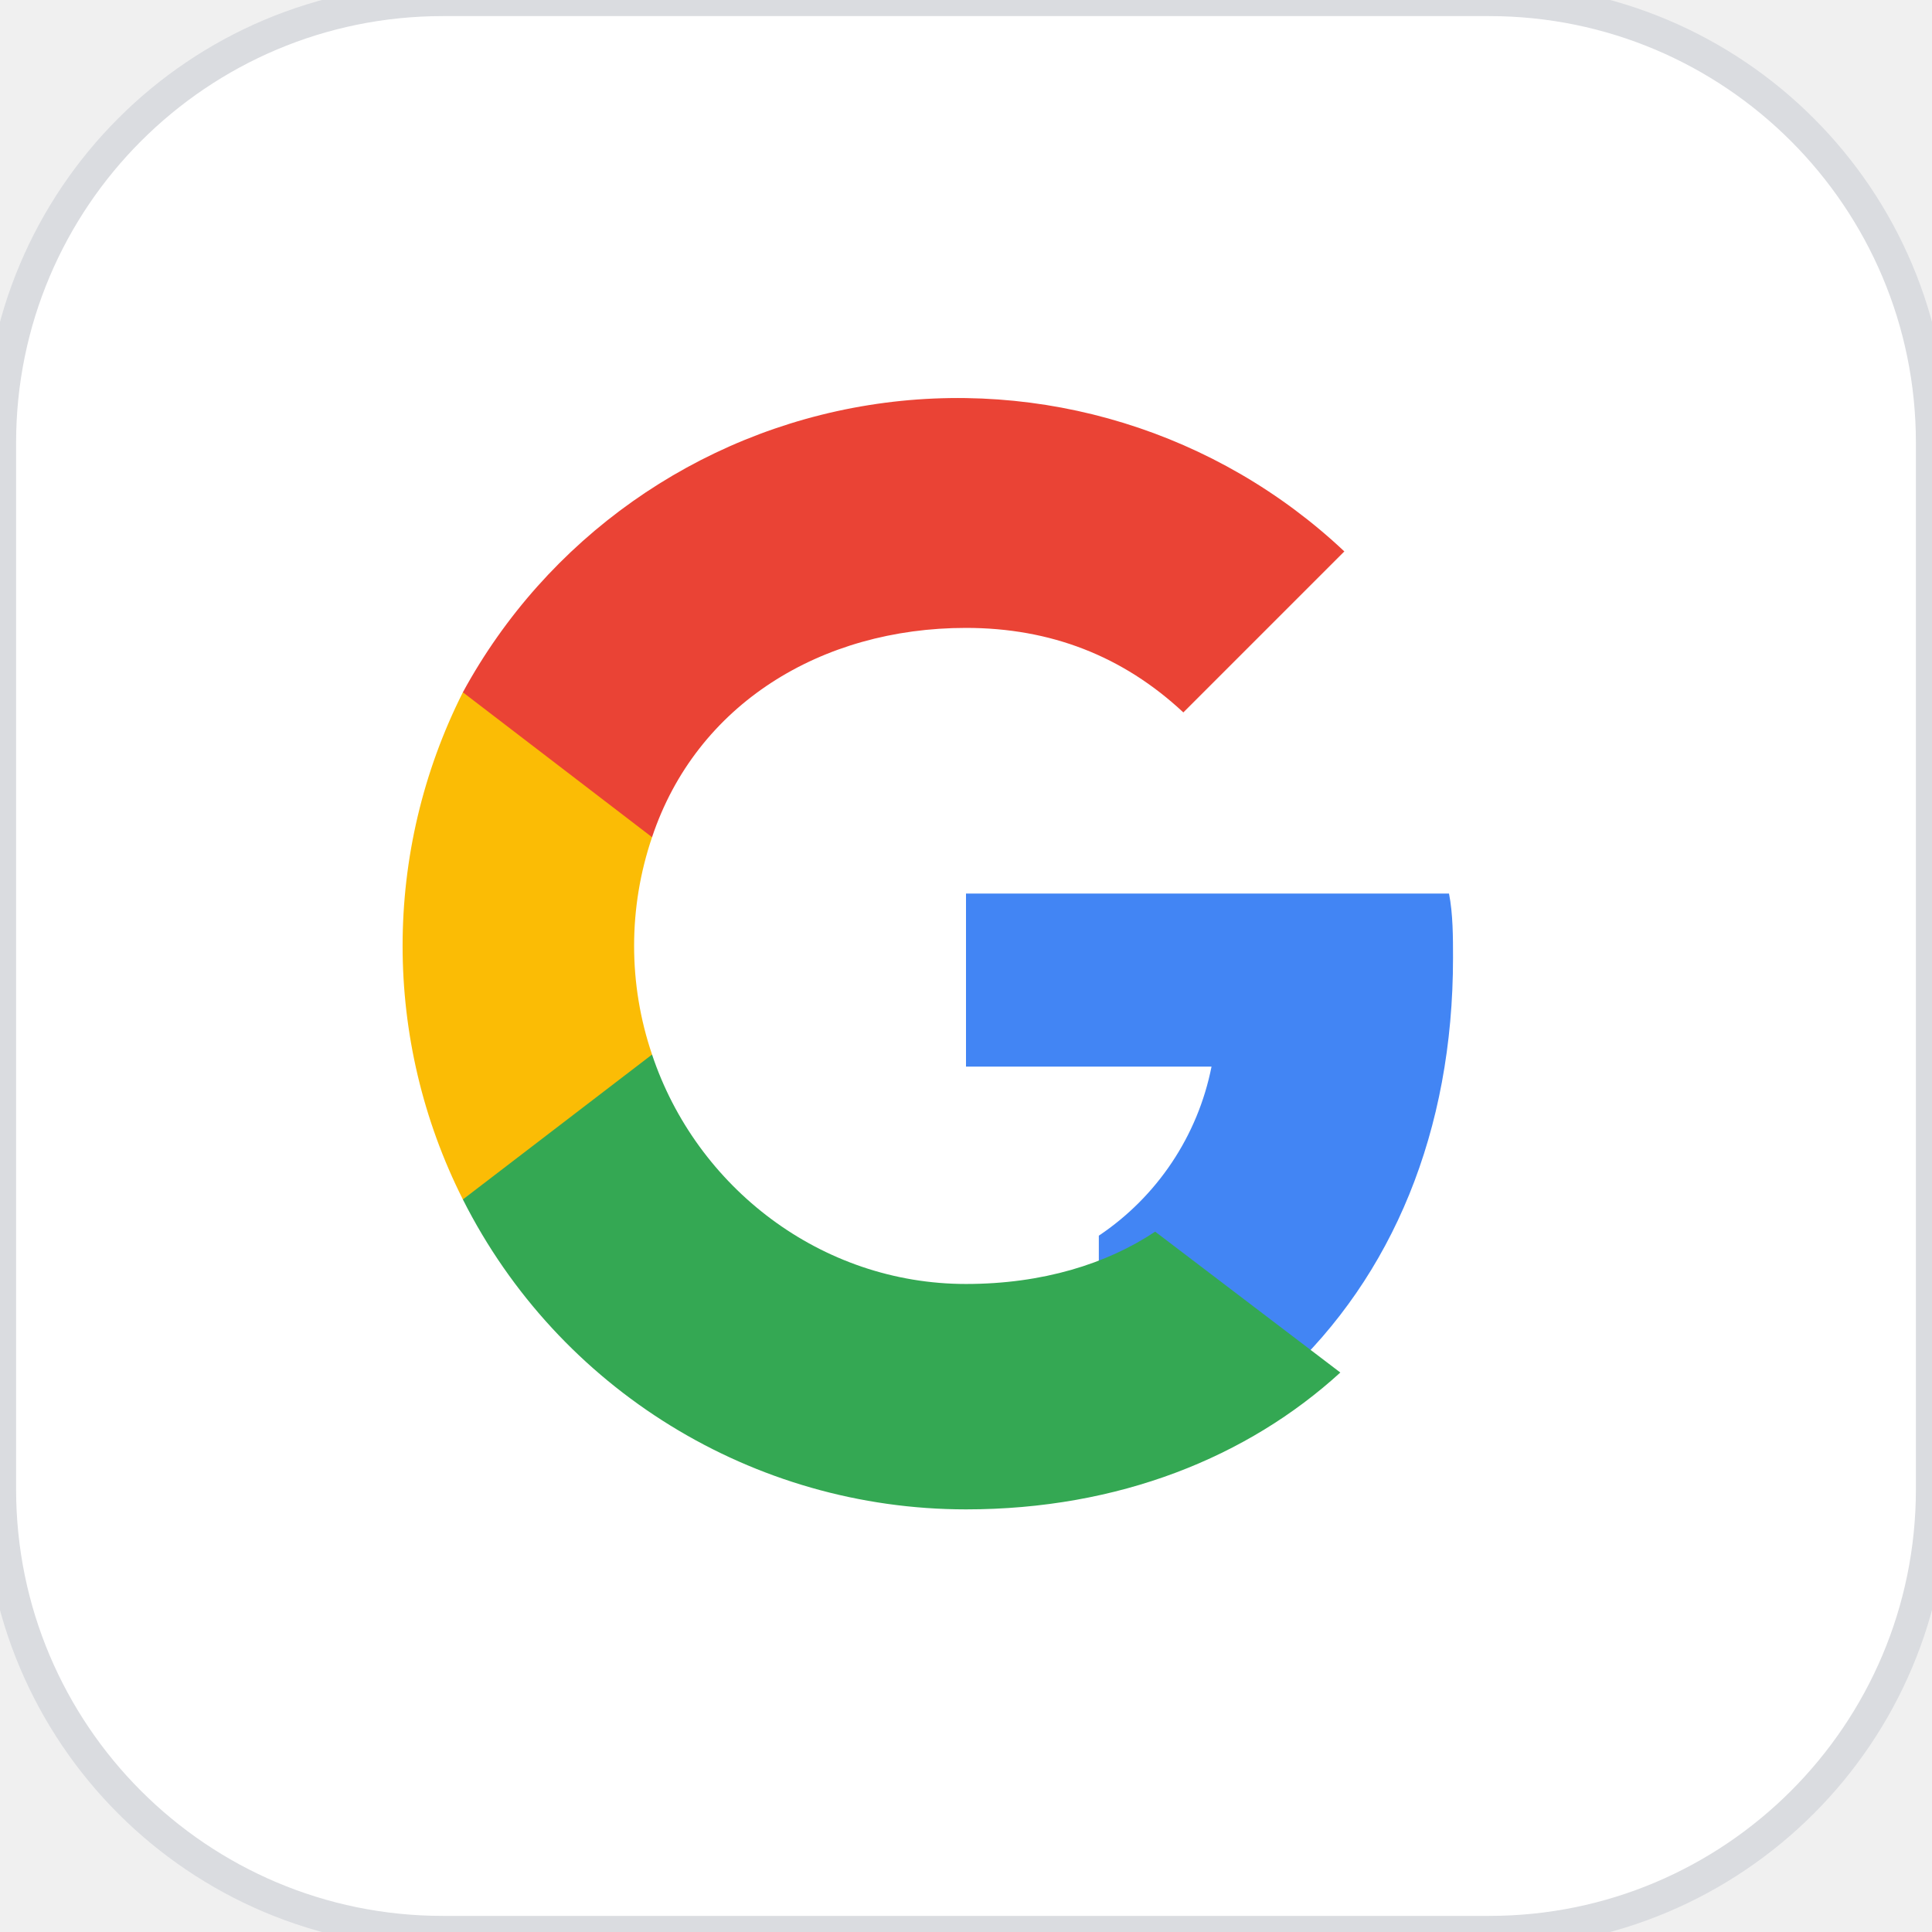
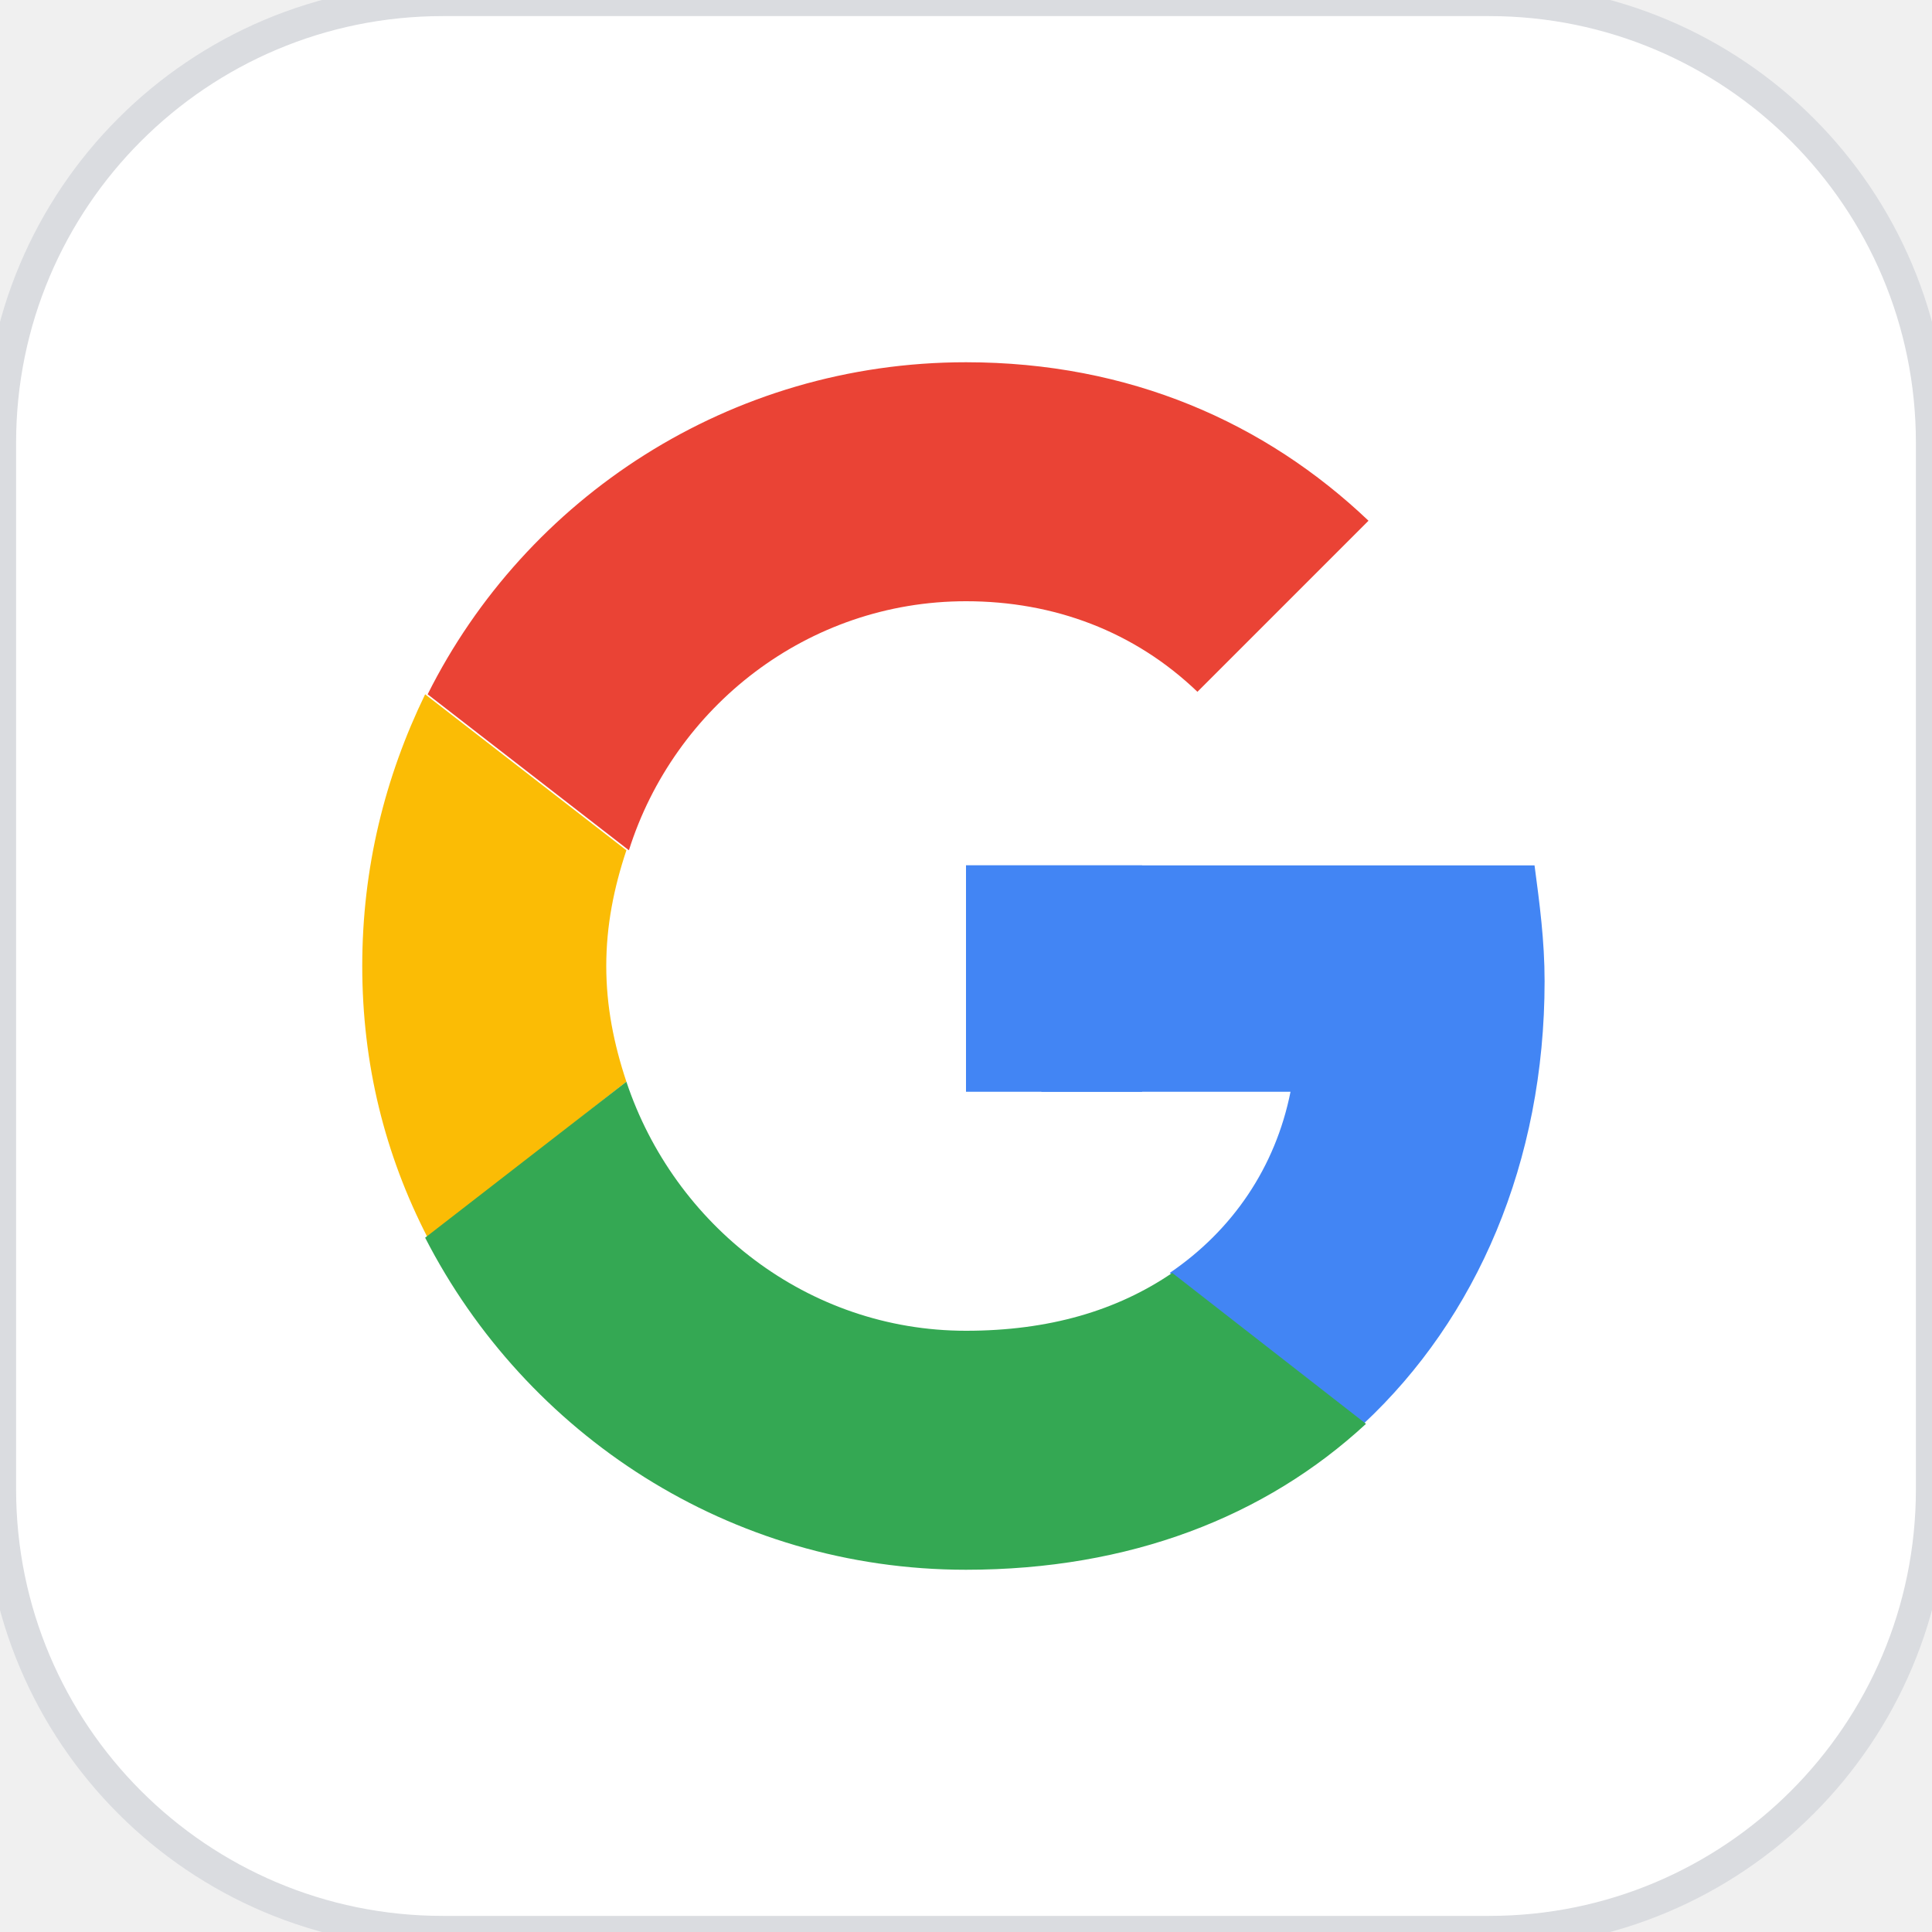
<svg xmlns="http://www.w3.org/2000/svg" viewBox="0 0 48 48">
  <rect width="48" height="48" rx="11" fill="#ffffff" />
  <rect width="48" height="48" rx="11" fill="none" stroke="#dadce0" stroke-width=".8" />
-   <path d="M34.6 22.2H24v4.3h6.1a6.6 6.6 0 0 1-2.8 4.2v3.5h4.6c2.7-2.5 4.2-6.1 4.2-10.4 0-.5 0-1.1-.1-1.6z" fill="#4285f4" />
-   <path d="M24 37.5c3.8 0 7-1.3 9.3-3.4l-4.6-3.5c-1.2.8-2.8 1.3-4.7 1.3-3.6 0-6.7-2.4-7.8-5.7h-4.7v3.6A14 14 0 0 0 24 37.5z" fill="#34a853" />
-   <path d="M16.2 26.2a8.4 8.4 0 0 1 0-5.4v-3.6h-4.7a14 14 0 0 0 0 12.6z" fill="#fbbc05" />
-   <path d="M24 15.6c2.1 0 3.9.7 5.4 2.1l4-4A14 14 0 0 0 11.5 17.2l4.7 3.6c1.1-3.3 4.2-5.2 7.8-5.2z" fill="#ea4335" />
+   <g transform="translate(9 9) scale(.625)">
+     <path fill="#EA4335" d="M24 9.5c3.5 0 6.7 1.2 9.2 3.6l6.8-6.8C35.9 2.4 30.5 0 24 0 14.6 0 6.5 5.4 2.6 13.2l8 6.2C12.4 13.7 17.7 9.5 24 9.5z" />
+     <path fill="#4285F4" d="M47 24.6c0-1.6-.2-3.1-.4-4.6H24v9h12.9c-.6 3-2.3 5.5-4.8 7.2l7.7 6c4.5-4.2 7.2-10.4 7.2-17.6z" />
+     <path fill="#FBBC05" d="M10.5 28.6c-.5-1.5-.8-3-.8-4.6s.3-3.1.8-4.6l-8-6.2C.9 16.5 0 20.1 0 24s.9 7.5 2.6 10.8z" />
+     <path fill="#34A853" d="M24 48c6.5 0 11.9-2.1 15.9-5.8l-7.7-6c-2.2 1.5-4.9 2.3-8.2 2.3-6.3 0-11.6-4.2-13.5-9.9l-8 6.2C6.5 42.6 14.6 48 24 48z" />
+     <path fill="#4285F4" d="M24 20h7v9h-4z" />
+   </g>
</svg>
